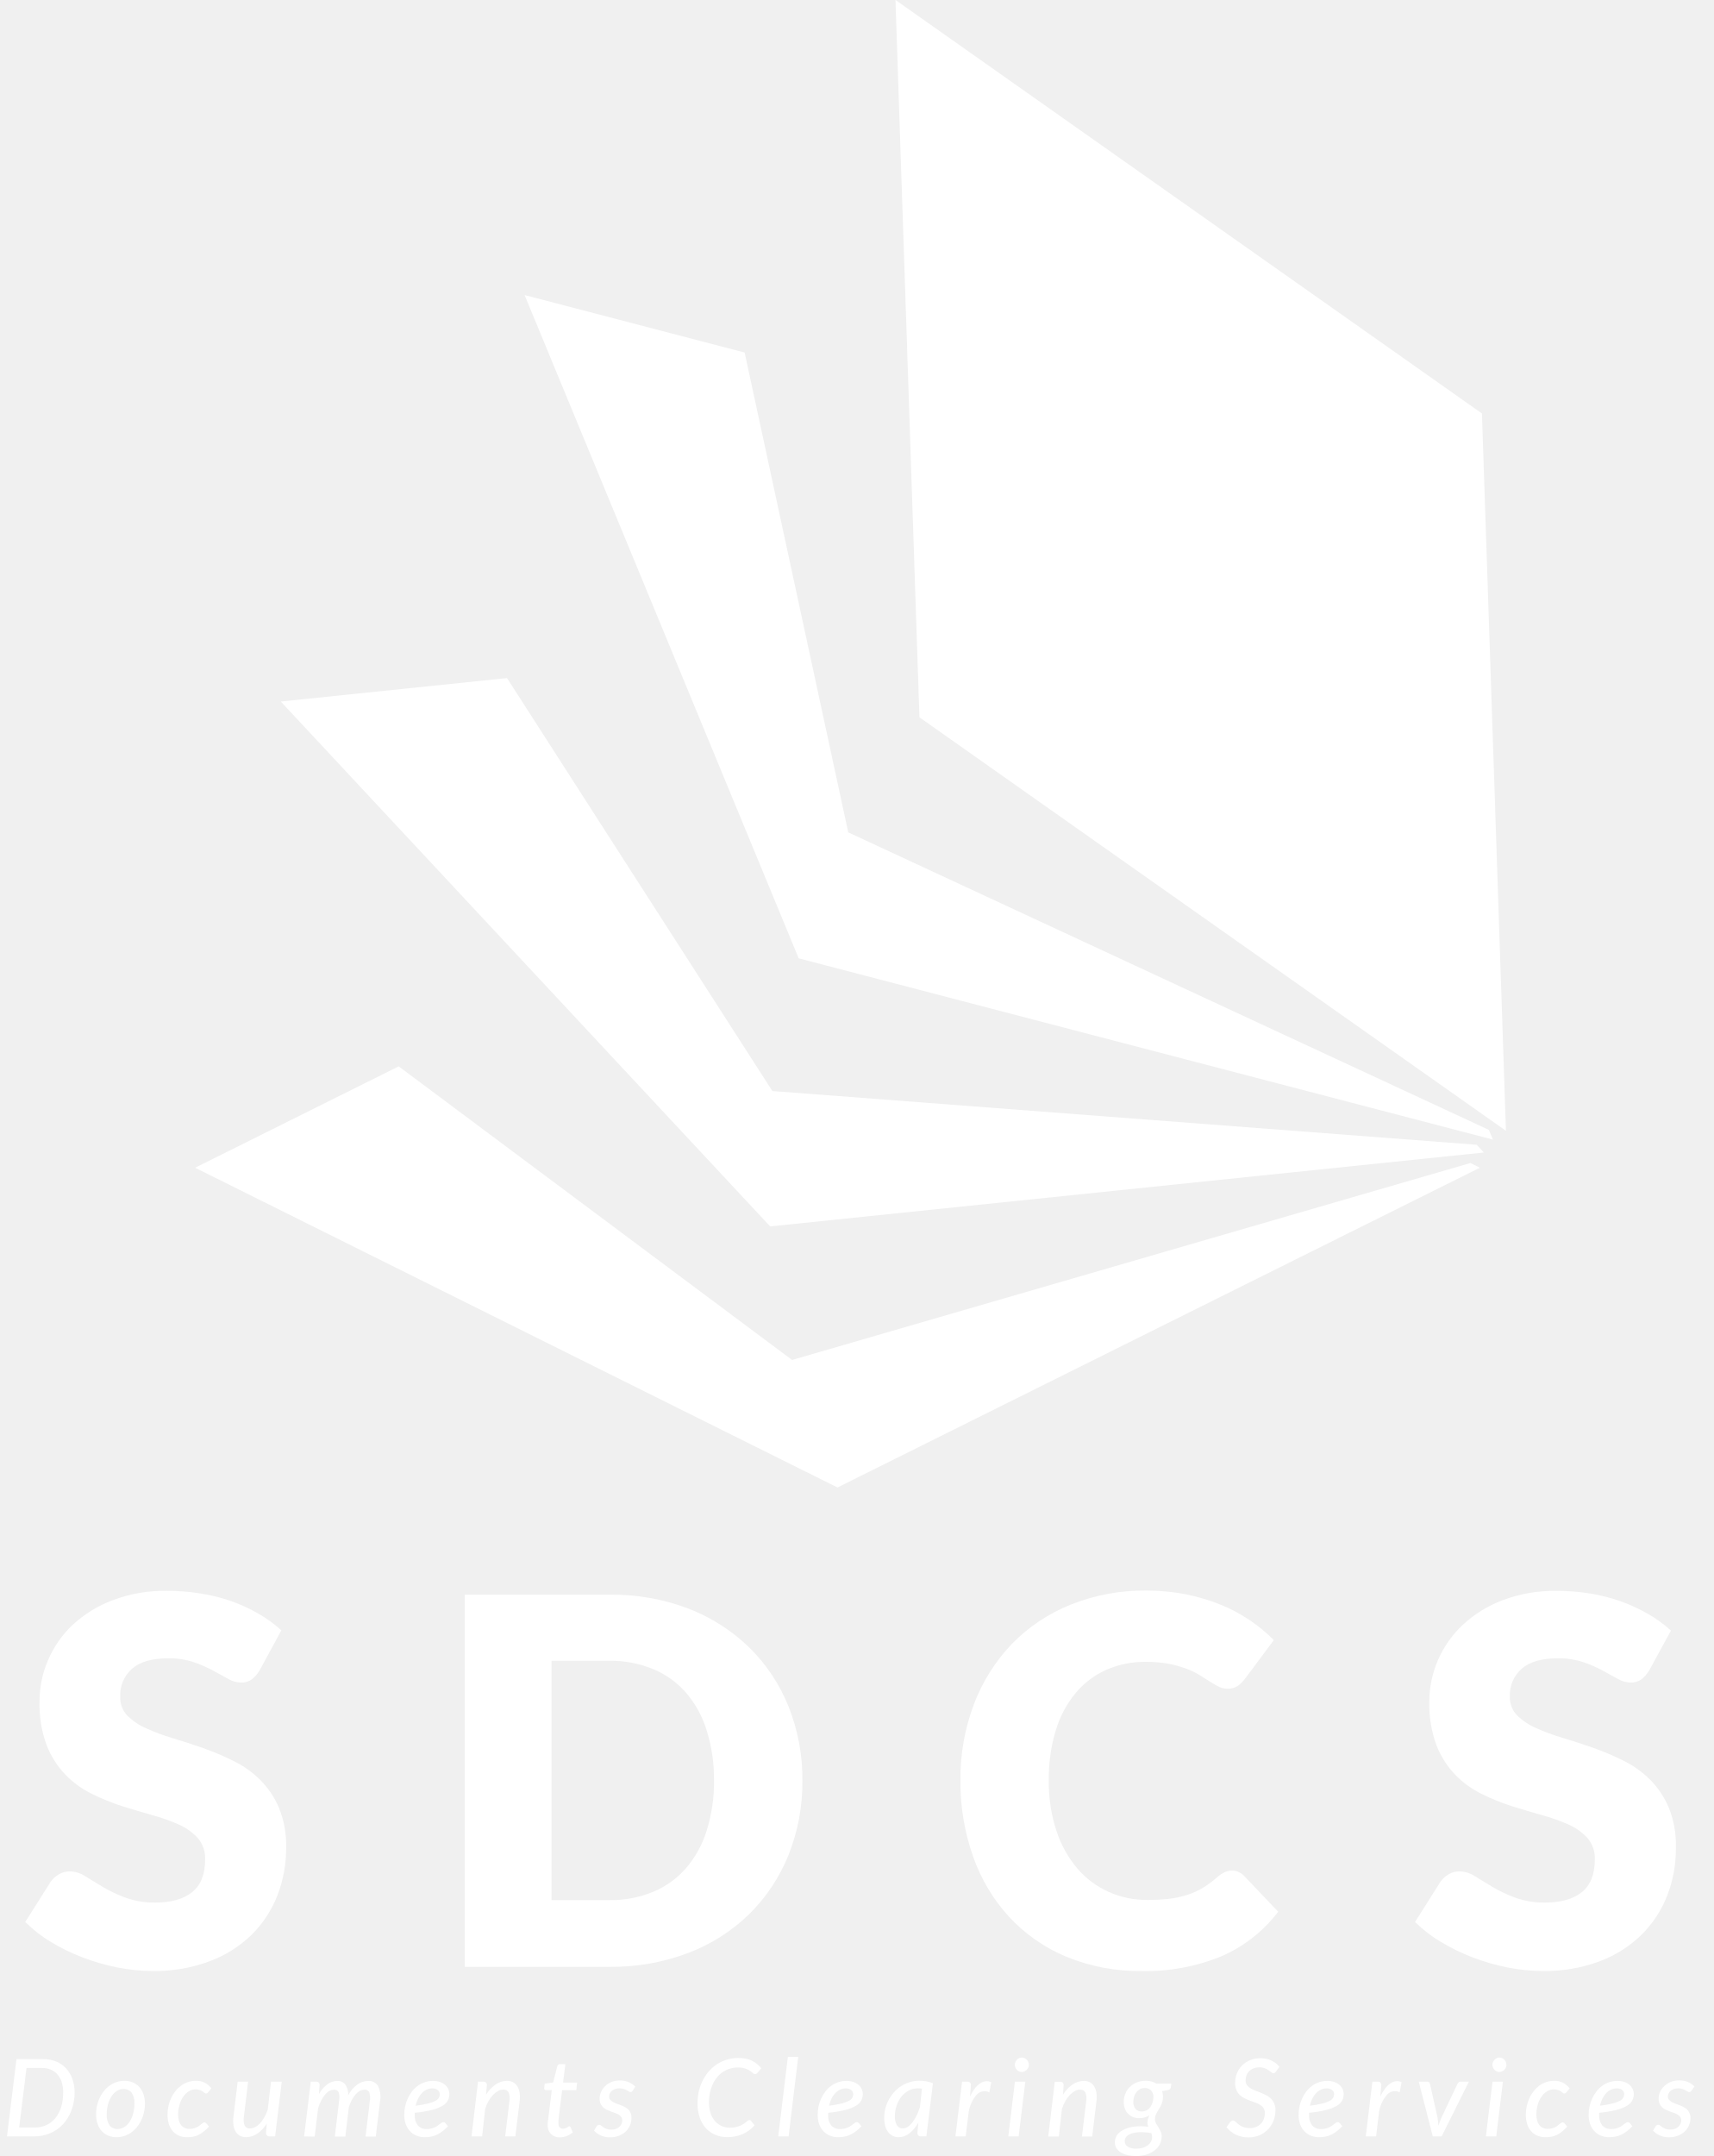
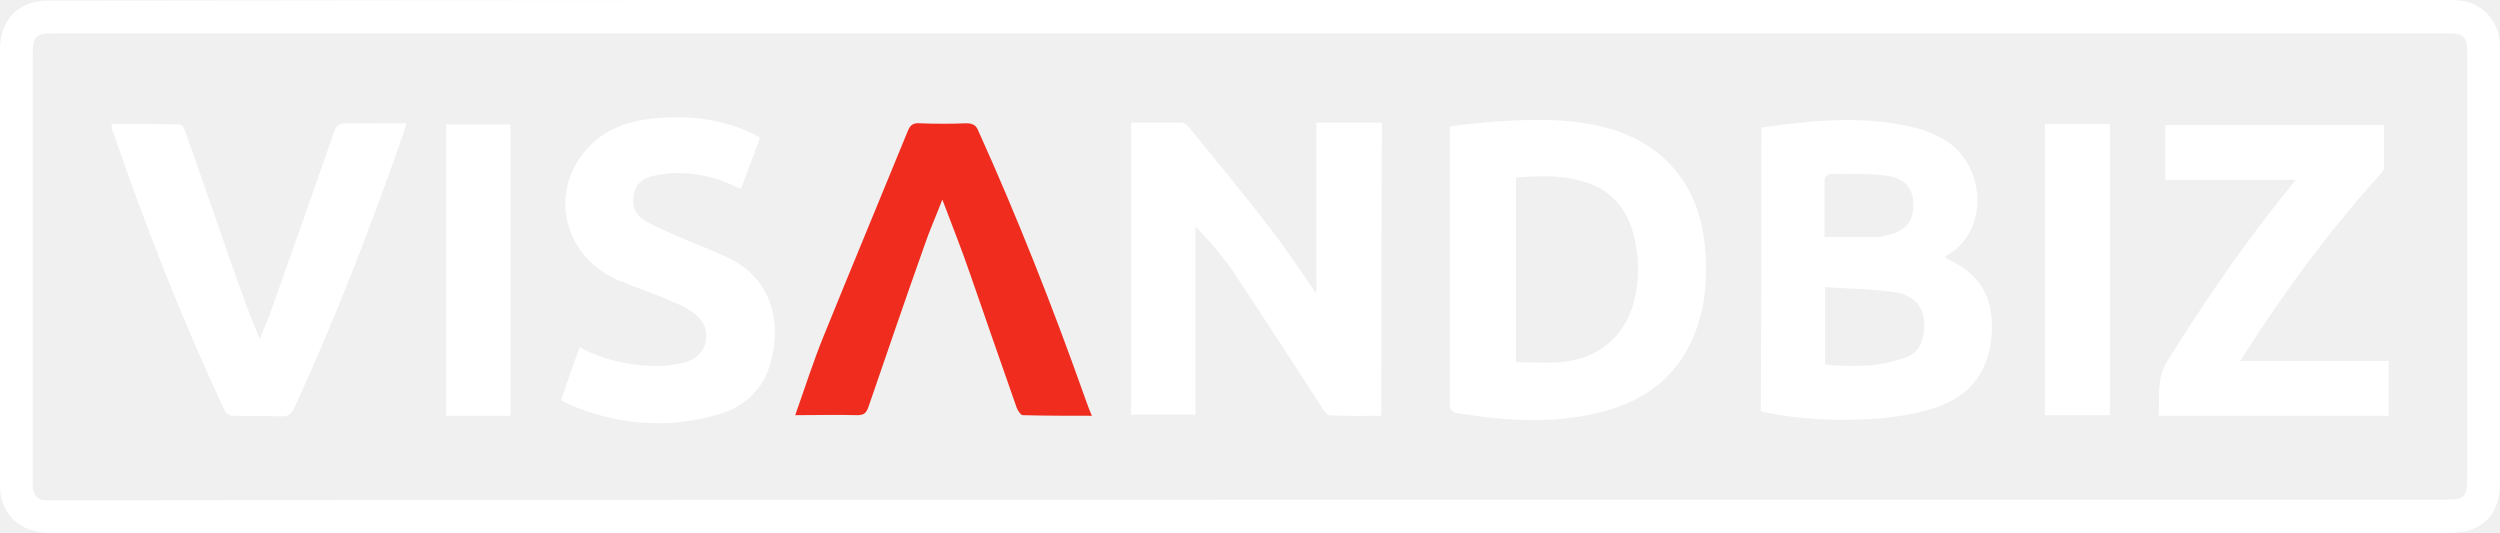
- <svg xmlns="http://www.w3.org/2000/svg" viewBox="0 0 407 512">
-   <defs>
-     <style>.cls-1{isolation:isolate;}.cls-2,.cls-3{fill:#fff;}.cls-3{opacity:0.2;mix-blend-mode:multiply;}</style>
-   </defs>
-   <g class="cls-1">
-     <g id="Layer_1" data-name="Layer 1">
-       <polygon class="cls-2" points="188.15 322.96 94.71 253.24 46.35 277.31 198.94 353.24 351.52 277.31 349.29 276.19 188.15 322.96" />
-       <polygon class="cls-2" points="183.47 259.1 120.44 161.03 66.7 166.6 182.94 291.24 352.47 273.69 350.77 271.86 183.47 259.1" />
-       <polygon class="cls-2" points="201.49 197.67 176.88 83.72 124.61 70.07 189.72 227.58 354.63 270.63 353.67 268.33 201.49 197.67" />
-       <polygon class="cls-2" points="352.02 98.19 212.72 0 218.41 170.34 357.72 268.53 352.02 98.19" />
-       <path class="cls-3" d="M212.71,0S249,36.26,281.56,131c33,96,76.16,137.56,76.16,137.56L218.41,170.34Z" />
-       <path class="cls-2" d="M61.68,396.66a7.82,7.82,0,0,1-1.91,2.19,4.32,4.32,0,0,1-2.58.72,6.25,6.25,0,0,1-3-.88l-3.64-2a30.53,30.53,0,0,0-4.64-2,18.48,18.48,0,0,0-5.95-.88q-5.76,0-8.58,2.46A8.36,8.36,0,0,0,28.56,403a6.12,6.12,0,0,0,1.69,4.43,14.81,14.81,0,0,0,4.46,3A48.32,48.32,0,0,0,41,412.77q3.56,1.07,7.25,2.36a64.8,64.8,0,0,1,7.25,3.07,24,24,0,0,1,6.31,4.49,20.89,20.89,0,0,1,4.46,6.64,23.65,23.65,0,0,1,1.7,9.43,30.85,30.85,0,0,1-2.12,11.47,26.9,26.9,0,0,1-6.16,9.31,28.66,28.66,0,0,1-10,6.25,37.13,37.13,0,0,1-13.44,2.28,43.53,43.53,0,0,1-8.4-.85,50.45,50.45,0,0,1-8.28-2.4,47.22,47.22,0,0,1-7.52-3.67A31.62,31.62,0,0,1,6,456.42l6.06-9.59A6.3,6.3,0,0,1,14,445.1a5,5,0,0,1,2.57-.69,6.86,6.86,0,0,1,3.67,1.15c1.24.77,2.63,1.62,4.19,2.55a33.58,33.58,0,0,0,5.37,2.54,20.09,20.09,0,0,0,7.16,1.16q5.58,0,8.67-2.46t3.1-7.8a7.36,7.36,0,0,0-1.7-5,13.18,13.18,0,0,0-4.46-3.22,41.17,41.17,0,0,0-6.28-2.24q-3.51-1-7.22-2.15A52.18,52.18,0,0,1,21.82,426a22.83,22.83,0,0,1-6.28-4.55,21.39,21.39,0,0,1-4.46-7A28,28,0,0,1,9.39,404a24.57,24.57,0,0,1,2-9.7,25,25,0,0,1,5.88-8.44A29,29,0,0,1,26.8,380a35.09,35.09,0,0,1,12.92-2.22,49,49,0,0,1,7.92.64A41.2,41.2,0,0,1,55,380.25a40.57,40.57,0,0,1,6.46,3,30.16,30.16,0,0,1,5.37,3.92Z" />
-       <path class="cls-2" d="M190.6,422.87a46.41,46.41,0,0,1-3.31,17.68,41.45,41.45,0,0,1-9.31,14,42.3,42.3,0,0,1-14.47,9.22,51.28,51.28,0,0,1-18.78,3.31H110.4V378.7h34.33A50.87,50.87,0,0,1,163.51,382,42.9,42.9,0,0,1,178,391.26a41.13,41.13,0,0,1,9.31,14A46.25,46.25,0,0,1,190.6,422.87Zm-21,0a38.58,38.58,0,0,0-1.7-11.83,25.17,25.17,0,0,0-4.89-9,21.1,21.1,0,0,0-7.79-5.64,26.39,26.39,0,0,0-10.5-2H131v56.84h13.71a26.39,26.39,0,0,0,10.5-2,21.1,21.1,0,0,0,7.79-5.64,25.17,25.17,0,0,0,4.89-8.95A38.79,38.79,0,0,0,169.61,422.87Z" />
-       <path class="cls-2" d="M292.64,444.22a4.15,4.15,0,0,1,1.45.28,3.88,3.88,0,0,1,1.4.94l8.13,8.55a33.81,33.81,0,0,1-13.38,10.53,46.92,46.92,0,0,1-19,3.55,45.42,45.42,0,0,1-18.05-3.43,39.14,39.14,0,0,1-13.53-9.47,41.59,41.59,0,0,1-8.52-14.31,52.93,52.93,0,0,1-3-18,49.87,49.87,0,0,1,3.21-18.17,42.41,42.41,0,0,1,9-14.29,40.6,40.6,0,0,1,14-9.34,46.75,46.75,0,0,1,17.89-3.34,48.28,48.28,0,0,1,9.38.88,46,46,0,0,1,8.21,2.43,37.66,37.66,0,0,1,12.75,8.46l-6.92,9.28a8.3,8.3,0,0,1-1.58,1.55,4.05,4.05,0,0,1-2.55.7,4.49,4.49,0,0,1-2.06-.49,22,22,0,0,1-2.06-1.18l-2.4-1.52a18.55,18.55,0,0,0-3.09-1.51,26,26,0,0,0-4.18-1.19,29,29,0,0,0-5.62-.48,22.68,22.68,0,0,0-9.31,1.88,20.2,20.2,0,0,0-7.28,5.49,25.26,25.26,0,0,0-4.73,8.86,39.27,39.27,0,0,0-1.67,12A36.48,36.48,0,0,0,251,434.94a26.53,26.53,0,0,0,5,8.89,21.34,21.34,0,0,0,7.43,5.49,22.33,22.33,0,0,0,9.1,1.88,43.91,43.91,0,0,0,5.1-.27A23.46,23.46,0,0,0,282,450a17.74,17.74,0,0,0,3.76-1.7,24,24,0,0,0,3.58-2.7,7.27,7.27,0,0,1,1.58-1A4.15,4.15,0,0,1,292.64,444.22Z" />
-       <path class="cls-2" d="M391.77,396.66a8,8,0,0,1-1.91,2.19,4.32,4.32,0,0,1-2.58.72,6.32,6.32,0,0,1-3-.88l-3.64-2a30.1,30.1,0,0,0-4.64-2,18.46,18.46,0,0,0-5.94-.88q-5.78,0-8.59,2.46a8.36,8.36,0,0,0-2.82,6.64,6.13,6.13,0,0,0,1.7,4.43,14.68,14.68,0,0,0,4.46,3,47.78,47.78,0,0,0,6.31,2.34c2.37.71,4.78,1.5,7.25,2.36a65.6,65.6,0,0,1,7.25,3.07,24.21,24.21,0,0,1,6.31,4.49,21.06,21.06,0,0,1,4.46,6.64,23.65,23.65,0,0,1,1.7,9.43A30.66,30.66,0,0,1,396,450.23a26.87,26.87,0,0,1-6.15,9.31,28.66,28.66,0,0,1-9.95,6.25,37.21,37.21,0,0,1-13.44,2.28,43.53,43.53,0,0,1-8.4-.85,50.56,50.56,0,0,1-8.29-2.4,48.07,48.07,0,0,1-7.52-3.67,31.24,31.24,0,0,1-6.12-4.73l6.06-9.59a6.26,6.26,0,0,1,1.91-1.73,5,5,0,0,1,2.58-.69,6.89,6.89,0,0,1,3.67,1.15q1.84,1.15,4.19,2.55a32.77,32.77,0,0,0,5.37,2.54,20.05,20.05,0,0,0,7.16,1.16q5.58,0,8.67-2.46t3.09-7.8a7.36,7.36,0,0,0-1.69-5,13.28,13.28,0,0,0-4.46-3.22,41.57,41.57,0,0,0-6.28-2.24q-3.53-1-7.22-2.15a51.68,51.68,0,0,1-7.22-2.92,22.68,22.68,0,0,1-6.28-4.55,21.23,21.23,0,0,1-4.46-7,28,28,0,0,1-1.7-10.41,24.74,24.74,0,0,1,2-9.7,25.13,25.13,0,0,1,5.89-8.44,29,29,0,0,1,9.52-5.91,35.09,35.09,0,0,1,12.92-2.22,49,49,0,0,1,7.92.64,41,41,0,0,1,7.31,1.88,40.17,40.17,0,0,1,6.46,3,29.8,29.8,0,0,1,5.37,3.92Z" />
-       <path class="cls-2" d="M17.72,496.88a11.81,11.81,0,0,1-.74,4.25,9.91,9.91,0,0,1-2,3.32,9,9,0,0,1-3.07,2.14,9.72,9.72,0,0,1-3.87.76H1.66L3.91,489H10.3a8,8,0,0,1,3.08.58,6.75,6.75,0,0,1,2.34,1.63,7.16,7.16,0,0,1,1.47,2.5A9.48,9.48,0,0,1,17.72,496.88Zm-2.71.06a8,8,0,0,0-.34-2.43,5.11,5.11,0,0,0-1-1.85,4.28,4.28,0,0,0-1.56-1.16,5.13,5.13,0,0,0-2.09-.41H6.3L4.55,505.23H8.29a6.41,6.41,0,0,0,2.73-.57A6,6,0,0,0,13.15,503a7.81,7.81,0,0,0,1.38-2.61A11.6,11.6,0,0,0,15,496.94Z" />
-       <path class="cls-2" d="M27.73,507.53a5.22,5.22,0,0,1-2-.36,4.38,4.38,0,0,1-1.54-1.06,4.86,4.86,0,0,1-1-1.7,6.53,6.53,0,0,1-.37-2.3,9,9,0,0,1,.52-3.1,8.15,8.15,0,0,1,1.42-2.54,6.59,6.59,0,0,1,2.13-1.7,5.75,5.75,0,0,1,2.63-.62,5.22,5.22,0,0,1,2,.36,4.47,4.47,0,0,1,1.54,1.06,4.86,4.86,0,0,1,1,1.7,6.49,6.49,0,0,1,.37,2.28,9.29,9.29,0,0,1-.52,3.1,8.6,8.6,0,0,1-1.42,2.54,6.73,6.73,0,0,1-2.13,1.71A5.67,5.67,0,0,1,27.73,507.53Zm.23-1.95a2.84,2.84,0,0,0,1.63-.49,4.43,4.43,0,0,0,1.26-1.32,7.24,7.24,0,0,0,.8-1.92,9.49,9.49,0,0,0,.28-2.28,4.23,4.23,0,0,0-.67-2.62,2.3,2.3,0,0,0-1.94-.85,2.83,2.83,0,0,0-1.64.49,4.4,4.4,0,0,0-1.25,1.32,6.73,6.73,0,0,0-.8,1.91,9,9,0,0,0-.28,2.28,4.33,4.33,0,0,0,.66,2.61A2.31,2.31,0,0,0,28,505.58Z" />
-       <path class="cls-2" d="M48.32,506.24a6,6,0,0,1-1.21.77,5.09,5.09,0,0,1-1.25.41,8.9,8.9,0,0,1-1.42.11,5,5,0,0,1-2-.38A4,4,0,0,1,41,506.06a5,5,0,0,1-.9-1.69,7.52,7.52,0,0,1-.31-2.19,9.43,9.43,0,0,1,.23-2.06,9,9,0,0,1,.64-1.89,8.57,8.57,0,0,1,1-1.64,7.21,7.21,0,0,1,1.35-1.3,6,6,0,0,1,1.61-.84,5.77,5.77,0,0,1,1.87-.3,4.24,4.24,0,0,1,3.71,1.8l-.78.95a1.24,1.24,0,0,1-.22.18.49.49,0,0,1-.63-.08,5.36,5.36,0,0,0-.44-.34,3.49,3.49,0,0,0-.67-.33,2.81,2.81,0,0,0-1-.16,3,3,0,0,0-1.6.46,4.37,4.37,0,0,0-1.32,1.26,6.74,6.74,0,0,0-.89,1.91,7.94,7.94,0,0,0-.34,2.39,5.11,5.11,0,0,0,.18,1.4,3.09,3.09,0,0,0,.52,1.06,2.33,2.33,0,0,0,.85.67,2.64,2.64,0,0,0,1.16.24,3.7,3.7,0,0,0,1-.12,3.66,3.66,0,0,0,.75-.28,3.47,3.47,0,0,0,.59-.37c.16-.14.32-.26.46-.37a2.82,2.82,0,0,1,.38-.28.65.65,0,0,1,.36-.12.62.62,0,0,1,.46.23l.63.77A11.74,11.74,0,0,1,48.32,506.24Z" />
-       <path class="cls-2" d="M66.93,494.34l-1.58,13H64.11a.8.8,0,0,1-.91-.89l.15-2.13a7.48,7.48,0,0,1-2.27,2.39,4.72,4.72,0,0,1-2.59.81A3.07,3.07,0,0,1,57,507.2a2.56,2.56,0,0,1-1-.95,4.18,4.18,0,0,1-.54-1.54,7.71,7.71,0,0,1,0-2.1l1-8.27h2.48l-1,8.27a4,4,0,0,0,.17,2.16,1.31,1.31,0,0,0,1.3.69,2.52,2.52,0,0,0,1.18-.32,4.66,4.66,0,0,0,1.17-.89,7.4,7.4,0,0,0,1-1.39,10.48,10.48,0,0,0,.83-1.82l.79-6.7Z" />
-       <path class="cls-2" d="M72.24,507.35l1.58-13h1.25a.87.87,0,0,1,.63.2.83.83,0,0,1,.22.64l-.16,2.09a7.64,7.64,0,0,1,2-2.32,4.06,4.06,0,0,1,2.36-.78,2.26,2.26,0,0,1,1.93.87,4.32,4.32,0,0,1,.67,2.52A7.42,7.42,0,0,1,84.91,495a4.36,4.36,0,0,1,2.53-.82,2.53,2.53,0,0,1,2.4,1.27,6,6,0,0,1,.42,3.65l-1,8.28H86.83l1-8.28a4.77,4.77,0,0,0-.09-2.16,1.11,1.11,0,0,0-1.16-.69,2.33,2.33,0,0,0-1.07.27,3.82,3.82,0,0,0-1,.8,7.59,7.59,0,0,0-.91,1.3,9.72,9.72,0,0,0-.74,1.77l-.83,7H79.53l1-8.28a10.61,10.61,0,0,0,.09-1.27,3.07,3.07,0,0,0-.14-.89,1,1,0,0,0-.41-.51,1.34,1.34,0,0,0-.73-.18,2.3,2.3,0,0,0-1.13.3,3.59,3.59,0,0,0-1,.87,7.28,7.28,0,0,0-.89,1.36,12.17,12.17,0,0,0-.75,1.81l-.82,6.79Z" />
-       <path class="cls-2" d="M106.42,504.94a11.19,11.19,0,0,1-1.29,1.17,8.13,8.13,0,0,1-1.29.81,5.6,5.6,0,0,1-1.38.46,7.51,7.51,0,0,1-1.56.15,5,5,0,0,1-2-.38,4.11,4.11,0,0,1-1.53-1.07,4.74,4.74,0,0,1-1-1.67,6.54,6.54,0,0,1-.34-2.19,9.66,9.66,0,0,1,.21-2,9,9,0,0,1,.62-1.88,9.26,9.26,0,0,1,1-1.66,6.7,6.7,0,0,1,1.34-1.32,5.78,5.78,0,0,1,1.67-.87,6,6,0,0,1,2-.32,5,5,0,0,1,1.73.28,3.79,3.79,0,0,1,1.21.73,2.76,2.76,0,0,1,.71,1,2.69,2.69,0,0,1,.23,1.05,3.49,3.49,0,0,1-.35,1.55,3.2,3.2,0,0,1-1.26,1.28,9.66,9.66,0,0,1-2.51,1,27.86,27.86,0,0,1-4.12.67c0,.08,0,.16,0,.23v.24a3.8,3.8,0,0,0,.73,2.53,2.7,2.7,0,0,0,2.18.86,4.32,4.32,0,0,0,1.07-.12,4.11,4.11,0,0,0,.84-.3,4,4,0,0,0,.65-.39l.52-.39.44-.31a.84.84,0,0,1,.42-.12.49.49,0,0,1,.25.07.91.91,0,0,1,.21.18Zm-3.71-9a3.17,3.17,0,0,0-1.41.32,3.54,3.54,0,0,0-1.15.87,5,5,0,0,0-.87,1.3,8.12,8.12,0,0,0-.57,1.64,28.74,28.74,0,0,0,3-.54,7.37,7.37,0,0,0,1.75-.65,1.69,1.69,0,0,0,1-1.59,1.27,1.27,0,0,0-.4-.89,1.69,1.69,0,0,0-.56-.33A2.2,2.2,0,0,0,102.71,495.94Z" />
-       <path class="cls-2" d="M115.46,497.45a8,8,0,0,1,2.32-2.47,4.83,4.83,0,0,1,2.64-.83,3.07,3.07,0,0,1,1.45.33,2.48,2.48,0,0,1,1,.95,4,4,0,0,1,.55,1.54,7.78,7.78,0,0,1,0,2.1l-1,8.28H120l1-8.28a4,4,0,0,0-.17-2.16,1.34,1.34,0,0,0-1.31-.69,2.53,2.53,0,0,0-1.2.33,4.91,4.91,0,0,0-1.18.92,7.93,7.93,0,0,0-1.07,1.44,9.45,9.45,0,0,0-.82,1.88l-.73,6.56H112l1.55-13h1.26a.84.84,0,0,1,.62.2.83.83,0,0,1,.22.64Z" />
-       <path class="cls-2" d="M130.1,504.84v-.2c0-.08,0-.19,0-.35s0-.36.06-.61.08-.59.13-1l.78-6.33h-1.4a.39.39,0,0,1-.31-.13.49.49,0,0,1-.09-.4l.12-1,2-.29,1-3.88a.7.7,0,0,1,.22-.34.52.52,0,0,1,.36-.12h1.33l-.55,4.37h3.34l-.2,1.81h-3.36l-.77,6.2c0,.35-.07.63-.1.85s0,.38,0,.5a2,2,0,0,0,0,.27.49.49,0,0,0,0,.11,1.25,1.25,0,0,0,.3.91,1,1,0,0,0,.78.31,1.51,1.51,0,0,0,.55-.09,2.75,2.75,0,0,0,.42-.2l.3-.2a.4.4,0,0,1,.23-.09.28.28,0,0,1,.18.06.7.7,0,0,1,.12.18l.53,1.21a4.92,4.92,0,0,1-1.46.87,4.66,4.66,0,0,1-1.63.31,2.85,2.85,0,0,1-2-.7A2.76,2.76,0,0,1,130.1,504.84Z" />
-       <path class="cls-2" d="M150.28,496.52a.7.7,0,0,1-.22.23.49.49,0,0,1-.28.07.69.69,0,0,1-.4-.14l-.51-.3a3.9,3.9,0,0,0-.73-.31,3.35,3.35,0,0,0-1-.14,3.2,3.2,0,0,0-1,.15,2.43,2.43,0,0,0-.78.42,1.73,1.73,0,0,0-.49.62,1.67,1.67,0,0,0-.18.76,1.18,1.18,0,0,0,.23.73,2.52,2.52,0,0,0,.6.51,5.29,5.29,0,0,0,.86.41l1,.38a9.33,9.33,0,0,1,1,.44,3.74,3.74,0,0,1,.86.59A2.68,2.68,0,0,1,150,503a4.29,4.29,0,0,1-.36,1.73,4.36,4.36,0,0,1-1,1.46,5.11,5.11,0,0,1-1.62,1,5.94,5.94,0,0,1-2.13.37,5.23,5.23,0,0,1-2.21-.45,4.63,4.63,0,0,1-1.58-1.14l.62-1a.74.74,0,0,1,.65-.37.65.65,0,0,1,.43.18,5.39,5.39,0,0,0,.52.39,3.72,3.72,0,0,0,.75.39,3.17,3.17,0,0,0,1.16.18,3.06,3.06,0,0,0,1.08-.18,2.49,2.49,0,0,0,.81-.48,2,2,0,0,0,.68-1.55,1.4,1.4,0,0,0-.23-.8,2,2,0,0,0-.6-.55,4.45,4.45,0,0,0-.85-.39l-1-.36c-.32-.13-.65-.26-1-.41a3.33,3.33,0,0,1-.85-.57,2.57,2.57,0,0,1-.6-.84,2.73,2.73,0,0,1-.23-1.2,4.11,4.11,0,0,1,.33-1.61,4.27,4.27,0,0,1,.95-1.37,4.76,4.76,0,0,1,1.51-1,5.39,5.39,0,0,1,2-.36,5.3,5.3,0,0,1,2.11.39,4.72,4.72,0,0,1,1.55,1.07Z" />
-       <path class="cls-2" d="M173.22,505.29a7.84,7.84,0,0,0,1.46-.13,6.49,6.49,0,0,0,1.12-.34,6.34,6.34,0,0,0,.83-.44c.22-.15.43-.3.59-.43l.43-.34a.58.58,0,0,1,.33-.14.41.41,0,0,1,.21,0,.38.38,0,0,1,.14.11l.92,1.15a8.62,8.62,0,0,1-2.79,2.05,8.85,8.85,0,0,1-3.68.73,7,7,0,0,1-3-.6,6.46,6.46,0,0,1-2.23-1.65,7.4,7.4,0,0,1-1.38-2.52,10.31,10.31,0,0,1-.48-3.22,13.22,13.22,0,0,1,.33-3,11.42,11.42,0,0,1,1-2.63,10.06,10.06,0,0,1,1.51-2.16,9,9,0,0,1,4.27-2.65,9.23,9.23,0,0,1,2.6-.36,9,9,0,0,1,1.79.17,6.76,6.76,0,0,1,1.46.49,6.43,6.43,0,0,1,1.19.78,6.84,6.84,0,0,1,1,1l-.9,1.08a1.07,1.07,0,0,1-.25.23.56.56,0,0,1-.35.09.73.73,0,0,1-.5-.25,6,6,0,0,0-.69-.54,4.51,4.51,0,0,0-1.1-.54,5.19,5.19,0,0,0-1.77-.25,6.27,6.27,0,0,0-4.88,2.24,8,8,0,0,0-1.45,2.62,10.41,10.41,0,0,0-.54,3.45,7.94,7.94,0,0,0,.36,2.48,5.47,5.47,0,0,0,1,1.87,4.38,4.38,0,0,0,1.53,1.18A4.54,4.54,0,0,0,173.22,505.29Z" />
-       <path class="cls-2" d="M184.86,507.35l2.29-18.9h2.46l-2.29,18.9Z" />
-       <path class="cls-2" d="M204.63,504.94a11.19,11.19,0,0,1-1.29,1.17,8.13,8.13,0,0,1-1.29.81,5.6,5.6,0,0,1-1.38.46,7.51,7.51,0,0,1-1.56.15,5,5,0,0,1-2-.38,4.23,4.23,0,0,1-1.54-1.07,4.72,4.72,0,0,1-1-1.67,6.54,6.54,0,0,1-.34-2.19,9.66,9.66,0,0,1,.21-2,9,9,0,0,1,.62-1.88,8.72,8.72,0,0,1,1-1.66,6.7,6.7,0,0,1,1.34-1.32,5.78,5.78,0,0,1,1.67-.87,5.92,5.92,0,0,1,2-.32,5,5,0,0,1,1.73.28,3.79,3.79,0,0,1,1.21.73,2.76,2.76,0,0,1,.71,1,2.69,2.69,0,0,1,.23,1.05,3.49,3.49,0,0,1-.35,1.55,3.2,3.2,0,0,1-1.26,1.28,9.61,9.61,0,0,1-2.52,1,27.47,27.47,0,0,1-4.11.67c0,.08,0,.16,0,.23v.24a3.86,3.86,0,0,0,.72,2.53,2.73,2.73,0,0,0,2.19.86,4.32,4.32,0,0,0,1.07-.12,4.11,4.11,0,0,0,.84-.3,4,4,0,0,0,.65-.39l.52-.39.44-.31a.84.84,0,0,1,.42-.12.49.49,0,0,1,.25.07,1.18,1.18,0,0,1,.21.18Zm-3.71-9a3.17,3.17,0,0,0-1.41.32,3.54,3.54,0,0,0-1.15.87,5,5,0,0,0-.87,1.3,8.12,8.12,0,0,0-.57,1.64,28.74,28.74,0,0,0,3-.54,7.37,7.37,0,0,0,1.75-.65,1.69,1.69,0,0,0,1-1.59,1.32,1.32,0,0,0-.1-.46,1,1,0,0,0-.31-.43,1.55,1.55,0,0,0-.55-.33A2.2,2.2,0,0,0,200.92,495.94Z" />
-       <path class="cls-2" d="M218.15,504.1a10,10,0,0,1-1,1.41,6.65,6.65,0,0,1-1.1,1.09,5,5,0,0,1-1.23.69,3.87,3.87,0,0,1-1.34.24,3.23,3.23,0,0,1-1.4-.3,3,3,0,0,1-1.09-.88,4.22,4.22,0,0,1-.71-1.44,7.41,7.41,0,0,1-.24-2,9.09,9.09,0,0,1,.28-2.26,9.41,9.41,0,0,1,.83-2.08,9.88,9.88,0,0,1,1.28-1.79,8.07,8.07,0,0,1,1.68-1.41,7.81,7.81,0,0,1,2-.91,7.52,7.52,0,0,1,2.23-.33,10.14,10.14,0,0,1,1.66.13,7.37,7.37,0,0,1,1.61.47l-1.56,12.6h-1.31a.72.72,0,0,1-.65-.25,1.07,1.07,0,0,1-.17-.61ZM219,496a6.78,6.78,0,0,0-1-.07,4.44,4.44,0,0,0-2.14.53,5.67,5.67,0,0,0-1.74,1.43A7.22,7.22,0,0,0,213,500a7.11,7.11,0,0,0-.43,2.48,4.05,4.05,0,0,0,.49,2.23,1.58,1.58,0,0,0,1.41.74,2.1,2.1,0,0,0,1.18-.39,4.48,4.48,0,0,0,1.1-1.08,8.88,8.88,0,0,0,1-1.62,13.53,13.53,0,0,0,.78-2Z" />
-       <path class="cls-2" d="M230.42,497.85a10.91,10.91,0,0,1,1.1-1.84,5.59,5.59,0,0,1,1.23-1.21,3,3,0,0,1,1.33-.54,2.41,2.41,0,0,1,1.38.21l-.45,2.41a2.58,2.58,0,0,0-2.9.44,8.33,8.33,0,0,0-2,4.13l-.72,5.9h-2.44l1.58-13h1.25a.88.88,0,0,1,.63.2.87.87,0,0,1,.21.64Z" />
-       <path class="cls-2" d="M243.55,494.34l-1.58,13h-2.46l1.57-13Zm.84-4a1.66,1.66,0,0,1-.14.66,2,2,0,0,1-.39.55,1.79,1.79,0,0,1-.54.37,1.6,1.6,0,0,1-.63.14,1.43,1.43,0,0,1-.61-.14,1.59,1.59,0,0,1-.52-.37,1.87,1.87,0,0,1-.36-.55,1.63,1.63,0,0,1,0-1.32,1.87,1.87,0,0,1,.36-.55,2,2,0,0,1,.53-.38,1.56,1.56,0,0,1,.63-.14,1.51,1.51,0,0,1,.62.14,1.58,1.58,0,0,1,.54.37,1.62,1.62,0,0,1,.37.55A1.52,1.52,0,0,1,244.39,490.32Z" />
-       <path class="cls-2" d="M252.49,497.45A8,8,0,0,1,254.8,495a4.85,4.85,0,0,1,2.64-.83,3.14,3.14,0,0,1,1.46.33,2.6,2.6,0,0,1,1,.95,4.18,4.18,0,0,1,.54,1.54,7.36,7.36,0,0,1,0,2.1l-1,8.28H257l1-8.28a4,4,0,0,0-.17-2.16,1.33,1.33,0,0,0-1.3-.69,2.57,2.57,0,0,0-1.21.33,5.12,5.12,0,0,0-1.18.92,7.46,7.46,0,0,0-1.06,1.44,9.46,9.46,0,0,0-.83,1.88l-.73,6.56H249l1.55-13h1.26a.88.88,0,0,1,.63.2.87.87,0,0,1,.21.64Z" />
-       <path class="cls-2" d="M278.24,494.8l-.12.83a.73.73,0,0,1-.53.67l-1.54.31a3,3,0,0,1,.15.64,4.26,4.26,0,0,1,.05.73,4.35,4.35,0,0,1-.15,1.13,4.85,4.85,0,0,1-.35.93,6.94,6.94,0,0,1-.46.8c-.16.25-.31.5-.45.76a4.54,4.54,0,0,0-.35.78,2.48,2.48,0,0,0-.14.87,1.9,1.9,0,0,0,.25,1,10,10,0,0,0,.55.91,8.78,8.78,0,0,1,.55,1,3,3,0,0,1,.25,1.26,4,4,0,0,1-.44,1.76,4.4,4.4,0,0,1-1.21,1.46,5.93,5.93,0,0,1-1.92,1,8.14,8.14,0,0,1-2.55.37,8.23,8.23,0,0,1-2.07-.24,5.33,5.33,0,0,1-1.58-.66,3.23,3.23,0,0,1-1-1,2.51,2.51,0,0,1-.35-1.32,2.91,2.91,0,0,1,.35-1.47,3.34,3.34,0,0,1,.95-1.1,5.32,5.32,0,0,1,1.4-.74,8.35,8.35,0,0,1,1.67-.43,11.92,11.92,0,0,1,1.8-.12,12.85,12.85,0,0,1,1.78.13,2.27,2.27,0,0,1-.16-.46,2.23,2.23,0,0,1-.06-.54,3.06,3.06,0,0,1,.12-.81,4.28,4.28,0,0,1,.37-.93,4,4,0,0,1-1.09.51,4.91,4.91,0,0,1-1.4.18,4,4,0,0,1-1.39-.24A3.2,3.2,0,0,1,268,502a3.37,3.37,0,0,1-.78-1.2,4.54,4.54,0,0,1-.29-1.68,5.08,5.08,0,0,1,.35-1.83,4.58,4.58,0,0,1,1-1.59,4.79,4.79,0,0,1,1.65-1.13,5.57,5.57,0,0,1,2.27-.43,5.19,5.19,0,0,1,1.32.16,4.14,4.14,0,0,1,1.14.49Zm-4.57,12.8a3.12,3.12,0,0,0-.05-.55,3.06,3.06,0,0,0-.12-.48,13.11,13.11,0,0,0-2.84-.22,7.12,7.12,0,0,0-2,.35,2.63,2.63,0,0,0-1.14.75,1.59,1.59,0,0,0-.36,1,1.47,1.47,0,0,0,.73,1.34,3.94,3.94,0,0,0,2.12.47,5,5,0,0,0,1.48-.21,4,4,0,0,0,1.15-.58,2.54,2.54,0,0,0,.73-.84A2.1,2.1,0,0,0,273.67,507.6Zm-2.44-6.18a2.36,2.36,0,0,0,1.17-.29,2.76,2.76,0,0,0,.86-.77,3.55,3.55,0,0,0,.52-1.07,4.57,4.57,0,0,0,.2-1.21,2.28,2.28,0,0,0-.55-1.65,2,2,0,0,0-1.51-.57,2.39,2.39,0,0,0-1.15.28,2.74,2.74,0,0,0-.86.73,3.44,3.44,0,0,0-.52,1.05,4.24,4.24,0,0,0-.18,1.22,2.44,2.44,0,0,0,.53,1.69A1.89,1.89,0,0,0,271.23,501.42Z" />
-       <path class="cls-2" d="M303.1,491.93a1,1,0,0,1-.29.3.6.6,0,0,1-.35.1.72.72,0,0,1-.47-.22c-.17-.14-.38-.3-.63-.47a5.1,5.1,0,0,0-.91-.48,3.56,3.56,0,0,0-1.31-.21,3.86,3.86,0,0,0-1.41.24,3.08,3.08,0,0,0-1,.66,2.82,2.82,0,0,0-.64,1,3.44,3.44,0,0,0-.21,1.2,1.91,1.91,0,0,0,.3,1.09,2.92,2.92,0,0,0,.81.75,6.26,6.26,0,0,0,1.13.56l1.3.5c.45.18.88.38,1.3.59a5.18,5.18,0,0,1,1.14.8,3.65,3.65,0,0,1,.8,1.15,3.82,3.82,0,0,1,.31,1.63,6.88,6.88,0,0,1-.45,2.49,6.24,6.24,0,0,1-1.31,2.06,6.18,6.18,0,0,1-2,1.4,6.93,6.93,0,0,1-2.71.51,6.6,6.6,0,0,1-1.56-.18,6.51,6.51,0,0,1-1.41-.48,5.87,5.87,0,0,1-1.19-.76,5.35,5.35,0,0,1-1-1l.92-1.26a1.44,1.44,0,0,1,.3-.24.64.64,0,0,1,.35-.1.64.64,0,0,1,.36.13l.41.34.5.44a4.18,4.18,0,0,0,.66.43,3.68,3.68,0,0,0,.85.34,4.23,4.23,0,0,0,1.12.14,4,4,0,0,0,1.51-.27,3.33,3.33,0,0,0,1.15-.73,3.23,3.23,0,0,0,.73-1.14,4.36,4.36,0,0,0,.24-1.47,2,2,0,0,0-.3-1.14,2.57,2.57,0,0,0-.8-.77,5.64,5.64,0,0,0-1.13-.54l-1.29-.47c-.44-.17-.87-.35-1.3-.56a4.22,4.22,0,0,1-1.13-.78,3.57,3.57,0,0,1-.8-1.18,4.38,4.38,0,0,1-.3-1.72,6.13,6.13,0,0,1,.41-2.2,5.61,5.61,0,0,1,1.2-1.86,5.81,5.81,0,0,1,1.9-1.29,6.38,6.38,0,0,1,2.53-.48,6,6,0,0,1,2.6.56,5.29,5.29,0,0,1,1.89,1.49Z" />
-       <path class="cls-2" d="M318.85,504.94a12.13,12.13,0,0,1-1.3,1.17,7.62,7.62,0,0,1-1.28.81,5.6,5.6,0,0,1-1.38.46,7.65,7.65,0,0,1-1.56.15,5.05,5.05,0,0,1-2-.38,4.27,4.27,0,0,1-1.53-1.07,4.74,4.74,0,0,1-1-1.67,6.81,6.81,0,0,1-.33-2.19,9,9,0,0,1,.21-2,8.46,8.46,0,0,1,.62-1.88,8.23,8.23,0,0,1,1-1.66,6.7,6.7,0,0,1,1.34-1.32,5.73,5.73,0,0,1,1.66-.87,6,6,0,0,1,2-.32,4.94,4.94,0,0,1,1.73.28,3.68,3.68,0,0,1,1.21.73,2.76,2.76,0,0,1,.71,1,2.52,2.52,0,0,1,.23,1.05,3.49,3.49,0,0,1-.34,1.55,3.2,3.2,0,0,1-1.26,1.28,9.61,9.61,0,0,1-2.52,1,27.92,27.92,0,0,1-4.11.67,1.85,1.85,0,0,0,0,.23v.24a3.86,3.86,0,0,0,.72,2.53,2.7,2.7,0,0,0,2.19.86,4.32,4.32,0,0,0,1.07-.12,4.11,4.11,0,0,0,.84-.3,4.47,4.47,0,0,0,.65-.39l.52-.39a5.14,5.14,0,0,1,.44-.31.79.79,0,0,1,.42-.12.52.52,0,0,1,.25.07l.21.18Zm-3.72-9a3.1,3.1,0,0,0-1.4.32,3.58,3.58,0,0,0-1.16.87,5.27,5.27,0,0,0-.87,1.3,8.11,8.11,0,0,0-.56,1.64,28.48,28.48,0,0,0,3-.54,7.2,7.2,0,0,0,1.75-.65,1.87,1.87,0,0,0,.81-.75,1.74,1.74,0,0,0,.2-.84,1.29,1.29,0,0,0-.09-.46,1.27,1.27,0,0,0-.31-.43,1.55,1.55,0,0,0-.55-.33A2.26,2.26,0,0,0,315.13,495.94Z" />
-       <path class="cls-2" d="M327.88,497.85A10.29,10.29,0,0,1,329,496a5.19,5.19,0,0,1,1.23-1.21,2.94,2.94,0,0,1,1.32-.54,2.4,2.4,0,0,1,1.38.21l-.45,2.41a2.57,2.57,0,0,0-2.89.44,8.33,8.33,0,0,0-2,4.13l-.72,5.9h-2.45l1.58-13h1.25a.85.85,0,0,1,.63.2.83.83,0,0,1,.22.64Z" />
-       <path class="cls-2" d="M348.93,494.34l-6.49,13h-2.1l-3.33-13h2a.64.64,0,0,1,.44.14.75.75,0,0,1,.22.36l1.79,8c.06.36.11.71.14,1s.06.68.08,1c.11-.34.22-.68.34-1s.25-.68.4-1l3.8-8a1,1,0,0,1,.3-.36.74.74,0,0,1,.43-.14Z" />
-       <path class="cls-2" d="M357,494.34l-1.58,13h-2.46l1.57-13Zm.84-4a1.66,1.66,0,0,1-.14.66,2,2,0,0,1-.39.55,1.79,1.79,0,0,1-.54.37,1.6,1.6,0,0,1-.63.14,1.51,1.51,0,0,1-.62-.14,1.55,1.55,0,0,1-.51-.37,1.87,1.87,0,0,1-.36-.55,1.63,1.63,0,0,1,0-1.32,1.87,1.87,0,0,1,.36-.55,2,2,0,0,1,.53-.38,1.47,1.47,0,0,1,1.25,0,1.58,1.58,0,0,1,.54.37,1.62,1.62,0,0,1,.37.55A1.52,1.52,0,0,1,357.8,490.32Z" />
-       <path class="cls-2" d="M371,506.24a6.26,6.26,0,0,1-1.21.77,5.3,5.3,0,0,1-1.26.41,8.77,8.77,0,0,1-1.41.11,5.11,5.11,0,0,1-2-.38,4.1,4.1,0,0,1-1.47-1.09,4.64,4.64,0,0,1-.9-1.69,7.2,7.2,0,0,1-.31-2.19,9.43,9.43,0,0,1,.23-2.06,8.41,8.41,0,0,1,.64-1.89,7.69,7.69,0,0,1,1-1.64,7.16,7.16,0,0,1,1.34-1.3,6.08,6.08,0,0,1,1.62-.84,5.71,5.71,0,0,1,1.86-.3,4.56,4.56,0,0,1,2.17.46,4.67,4.67,0,0,1,1.55,1.34l-.78.95a1.3,1.3,0,0,1-.23.18.5.5,0,0,1-.26.08.53.53,0,0,1-.36-.16l-.45-.34a3.22,3.22,0,0,0-.67-.33,2.75,2.75,0,0,0-1-.16,3,3,0,0,0-1.6.46,4.15,4.15,0,0,0-1.32,1.26,6.49,6.49,0,0,0-.9,1.91,8.27,8.27,0,0,0-.33,2.39,5.11,5.11,0,0,0,.18,1.4,3.09,3.09,0,0,0,.52,1.06,2.29,2.29,0,0,0,.84.67,2.7,2.7,0,0,0,1.16.24,3.6,3.6,0,0,0,1-.12,3.55,3.55,0,0,0,.76-.28,3,3,0,0,0,.58-.37l.46-.37a3.68,3.68,0,0,1,.39-.28.62.62,0,0,1,.35-.12.61.61,0,0,1,.46.23l.63.77A10.85,10.85,0,0,1,371,506.24Z" />
-       <path class="cls-2" d="M387.76,504.94a12.13,12.13,0,0,1-1.3,1.17,7.62,7.62,0,0,1-1.28.81,5.6,5.6,0,0,1-1.38.46,7.65,7.65,0,0,1-1.56.15,5.05,5.05,0,0,1-2-.38,4.27,4.27,0,0,1-1.53-1.07,4.74,4.74,0,0,1-1-1.67,6.8,6.8,0,0,1-.34-2.19,9.66,9.66,0,0,1,.21-2,9,9,0,0,1,.63-1.88,8.23,8.23,0,0,1,1-1.66,6.7,6.7,0,0,1,1.34-1.32,5.73,5.73,0,0,1,1.66-.87,6,6,0,0,1,2-.32,5,5,0,0,1,1.73.28,3.68,3.68,0,0,1,1.21.73,2.76,2.76,0,0,1,.71,1,2.52,2.52,0,0,1,.23,1.05,3.49,3.49,0,0,1-.34,1.55,3.2,3.2,0,0,1-1.26,1.28,9.61,9.61,0,0,1-2.52,1,27.92,27.92,0,0,1-4.11.67,1.85,1.85,0,0,0,0,.23v.24a3.86,3.86,0,0,0,.72,2.53,2.7,2.7,0,0,0,2.18.86,4.4,4.4,0,0,0,1.08-.12,4.34,4.34,0,0,0,.84-.3,3.88,3.88,0,0,0,.64-.39l.52-.39.45-.31a.79.79,0,0,1,.42-.12.52.52,0,0,1,.25.07l.21.18Zm-3.72-9a3.17,3.17,0,0,0-1.41.32,3.65,3.65,0,0,0-1.15.87,5.27,5.27,0,0,0-.87,1.3,7.54,7.54,0,0,0-.56,1.64,28.48,28.48,0,0,0,3-.54,7.2,7.2,0,0,0,1.75-.65,1.87,1.87,0,0,0,.81-.75,1.74,1.74,0,0,0,.2-.84,1.29,1.29,0,0,0-.09-.46,1.27,1.27,0,0,0-.31-.43,1.55,1.55,0,0,0-.55-.33A2.26,2.26,0,0,0,384,495.94Z" />
-       <path class="cls-2" d="M401.77,496.52a.71.71,0,0,1-.23.23.45.45,0,0,1-.27.07.7.7,0,0,1-.41-.14l-.51-.3a4.09,4.09,0,0,0-.72-.31,3.42,3.42,0,0,0-1-.14,3.2,3.2,0,0,0-1,.15,2.28,2.28,0,0,0-.77.42,1.73,1.73,0,0,0-.67,1.38,1.12,1.12,0,0,0,.23.73,2.18,2.18,0,0,0,.6.51,5.17,5.17,0,0,0,.85.41c.32.12.65.24,1,.38a9.49,9.49,0,0,1,1,.44,3.68,3.68,0,0,1,.85.59,2.73,2.73,0,0,1,.6.85,2.76,2.76,0,0,1,.23,1.2,4.29,4.29,0,0,1-.36,1.73,4.23,4.23,0,0,1-1,1.46,5,5,0,0,1-1.62,1,5.93,5.93,0,0,1-2.12.37,5.24,5.24,0,0,1-2.22-.45,4.58,4.58,0,0,1-1.57-1.14l.61-1a.74.74,0,0,1,.65-.37.65.65,0,0,1,.43.18c.14.12.32.25.52.39a4.13,4.13,0,0,0,.76.39,3.12,3.12,0,0,0,1.15.18,3.06,3.06,0,0,0,1.08-.18,2.65,2.65,0,0,0,.82-.48,2.12,2.12,0,0,0,.68-1.55,1.33,1.33,0,0,0-.24-.8,2,2,0,0,0-.6-.55,4.45,4.45,0,0,0-.85-.39l-1-.36c-.33-.13-.66-.26-1-.41a3.33,3.33,0,0,1-.85-.57,2.57,2.57,0,0,1-.6-.84,2.89,2.89,0,0,1-.23-1.2,4.11,4.11,0,0,1,.33-1.61,4.31,4.31,0,0,1,1-1.37,4.54,4.54,0,0,1,1.51-1,5.85,5.85,0,0,1,4.12,0,4.87,4.87,0,0,1,1.56,1.07Z" />
-     </g>
-   </g>
+ <svg xmlns="http://www.w3.org/2000/svg" version="1.1" id="Layer_1" x="0px" y="0px" viewBox="0 0 419.7 89.4" style="enable-background:new 0 0 419.7 89.4;" xml:space="preserve">
+   <style type="text/css">
+ 	.st0{fill:#FFFFFF;}
+ 	.st1{fill:#EF2C1D;}
+ </style>
+   <path class="st0" d="M209.9,0c66.9,0,133.7,0,200.6,0c1.2,0,2.4,0,3.6,0.3c3.4,0.9,5.6,3.9,5.6,7.6c0,9.6,0,19.2,0,28.8  c0,14.7,0,29.4,0,44.2c0,5.6-3,8.6-8.6,8.6c-134.2,0-268.3,0-402.5,0c-4.4,0-7.5-2.2-8.4-6C0,82.7,0,82,0,81.2C0,56.9,0,32.6,0,8.3  c0-5,3.1-8.2,8.1-8.2c2.2,0,4.4,0,6.6,0C79.8,0,144.8,0,209.9,0z M209.7,83.9c67,0,133.9,0,200.9,0c3.2,0,3.6-0.5,3.6-3.7  c0-23.8,0-47.6,0-71.3c0-2.7-0.6-3.3-3.2-3.3c-134.1,0-268.1,0-402.2,0c-2.7,0-3.3,0.6-3.3,3.3c0,23.9,0,47.8,0,71.8  c0,0.4,0,0.8,0,1.2c0.2,1.3,0.8,2,2.1,2.1c0.6,0,1.2,0,1.7,0C76.2,83.9,142.9,83.9,209.7,83.9z" />
+   <path class="st0" d="M295.7,21.4c8.7-1.2,17.4-2.1,26,0.1c1.6,0.4,3.2,1.1,4.6,1.9c6.8,3.8,8,15,0.7,19.4c-0.2,0.1-0.3,0.2-0.5,0.4  c0.3,0.2,0.5,0.3,0.7,0.4c5.1,2.4,7.4,6.2,7.2,11.8c-0.2,6.6-3.4,11.1-9.7,13.1c-3.1,1-6.3,1.5-9.6,1.8c-6.3,0.4-12.6,0.2-18.9-1.1  c-0.2,0-0.4-0.1-0.6-0.2C295.7,53.2,295.7,37.4,295.7,21.4z M306.4,48.2c0,4.6,0,8.7,0,13c1,0.1,2,0.2,2.9,0.2c2,0,3.9,0.1,5.9-0.2  c1.6-0.2,3.3-0.7,4.8-1.2c1.7-0.6,2.6-2,2.9-3.8c0.7-3.7-0.8-6.4-4.5-7.1C314.6,48.5,310.6,48.5,306.4,48.2z M306.3,39.8  c3,0,5.8,0,8.7,0c0.9,0,1.9-0.3,2.8-0.6c2.4-0.8,3.5-2.4,3.4-4.9c0-2.7-1.4-4.4-4.5-4.8c-3.1-0.4-6.3-0.3-9.5-0.3  c-0.3,0-0.9,0.6-0.9,0.9C306.3,33.4,306.3,36.6,306.3,39.8z" />
+   <path class="st0" d="M231.9,69.8c-3,0-5.8,0.1-8.7-0.1c-0.4,0-0.9-0.7-1.2-1.2c-5-7.7-10-15.4-15.1-23.1c-1.8-2.6-3.9-5-6.2-7.4  c0,10.5,0,21,0,31.6c-3.7,0-7.2,0-10.8,0c0-16.3,0-32.6,0-49c2.9,0,5.7,0,8.5,0c0.5,0,1,0.5,1.3,0.9c4.6,5.6,9.2,11.2,13.6,16.9  c2.6,3.4,5,7,7.7,10.9c0-9.8,0-19.2,0-28.7c3.8,0,7.3,0,11,0C231.9,37.1,231.9,53.4,231.9,69.8z" />
+   <path class="st0" d="M243.5,21.2c2.5-0.3,5-0.6,7.6-0.8c6.4-0.4,12.8-0.6,19.1,1.2c9.4,2.7,15.1,9.8,16,19.6c0.4,4.3,0.3,8.6-1,12.8  c-2.6,8.7-8.8,13.5-17.3,15.4c-7.8,1.8-15.7,1.2-23.6-0.1c-0.4-0.1-0.9-0.7-0.9-1.1c0-15.5,0-31.1,0-46.6  C243.3,21.7,243.3,21.6,243.5,21.2z M254.5,29.8c0,10.4,0,20.7,0,31c2.5,0,5,0.2,7.4,0c6.4-0.5,10.8-4.2,12.4-10.1  c1-3.8,0.9-7.7-0.1-11.5c-1.3-4.7-4.2-7.7-9-8.9C261.7,29.4,258.1,29.5,254.5,29.8z" />
+   <path class="st0" d="M376.1,60.6c8.4,0,16.6,0,24.9,0c0,3.1,0,6.1,0,9.2c-12.8,0-25.6,0-38.6,0c0.2-3.1-0.4-6.1,1.4-9.1  c6.3-10.1,13-19.9,20.5-29.1c0.3-0.4,0.6-0.8,1.1-1.4c-7.4,0-14.6,0-21.9,0c0-3.2,0-6.2,0-9.2c12.2,0,24.4,0,36.7,0  c0,2.4,0.1,4.8,0,7.2c0,0.5-0.6,1-0.9,1.4c-8.4,9.3-15.8,19.4-22.5,29.9C376.6,59.7,376.5,60,376.1,60.6z" />
+   <path class="st0" d="M18.7,20.8c3.9,0,7.6,0,11.4,0.1c0.4,0,0.9,0.7,1,1.2c3.2,8.9,6.2,17.9,9.4,26.8c0.9,2.6,1.9,5.1,3.1,8  c0.6-1.5,1.1-2.7,1.6-3.9c3.7-10.3,7.3-20.6,10.9-30.9c0.4-1,0.8-1.4,1.9-1.4c3.3,0.1,6.7,0,10.2,0c-0.1,0.5-0.2,0.8-0.3,1.2  c-5.5,15.8-11.5,31.4-18.5,46.6c-0.5,1-1,1.4-2.1,1.4c-2.7-0.1-5.5,0-8.2-0.1c-0.5,0-1.2-0.4-1.4-0.9c-7.2-15.4-13.4-31.2-18.9-47.3  C18.8,21.4,18.8,21.1,18.7,20.8z" />
+   <path class="st1" d="M183.3,69.8c-4,0-7.8,0-11.6-0.1c-0.3,0-0.8-0.7-1-1.2c-2.6-7.4-5.2-14.9-7.8-22.4c-1.4-4.1-3-8.1-4.7-12.6  c-1.1,2.9-2.2,5.3-3,7.7c-3.2,9-6.3,18.1-9.4,27.1c-0.4,1.1-0.8,1.4-1.9,1.4c-3.4-0.1-6.8,0-10.4,0c1.6-4.5,3-8.9,4.7-13.1  c4.7-11.6,9.5-23.1,14.2-34.6c0.4-1,0.9-1.4,2-1.3c2.6,0.1,5.2,0.1,7.8,0c1.1,0,1.7,0.3,2.1,1.4c6.5,14.4,12.3,29.1,17.6,44  C182.3,67.2,182.7,68.4,183.3,69.8z" />
+   <path class="st0" d="M97.3,58.3c4.6,2.4,9.3,3.3,14.2,3.1c1.3-0.1,2.7-0.3,3.9-0.7c3.5-1.2,4.3-5.4,1.5-7.8c-1.2-1-2.6-1.7-4.1-2.3  c-2.9-1.3-6-2.3-8.9-3.5c-8.8-3.8-11.7-13.7-6.2-21.1c3-4,7.2-5.6,11.9-6.1c5.8-0.6,11.4,0,16.7,2.5c0.4,0.2,0.8,0.4,1.3,0.7  c-1.1,2.9-2.1,5.7-3.2,8.6c-0.8-0.3-1.4-0.6-2.1-0.9c-4-1.7-8.2-2.2-12.5-1.3c-1.8,0.4-3.1,1.3-3.4,3.2c-0.4,2,0.4,3.6,2.1,4.5  c1.6,0.9,3.4,1.6,5.1,2.4c2.8,1.2,5.7,2.3,8.5,3.6c8.9,4.2,9,13.3,6.8,19.1c-1.5,3.8-4.5,6.2-8.4,7.3c-8.4,2.4-16.7,1.8-24.7-1.6  c-0.5-0.2-1-0.5-1.6-0.8C95.2,64.2,96.2,61.3,97.3,58.3z" />
+   <path class="st0" d="M343.3,20.8c3.7,0,7.2,0,10.9,0c0,16.3,0,32.6,0,48.9c-3.7,0-7.2,0-10.9,0C343.3,53.4,343.3,37.2,343.3,20.8z" />
+   <path class="st0" d="M85.7,69.8c-3.6,0-7.1,0-10.8,0c0-16.3,0-32.5,0-48.9c3.5,0,7.1,0,10.8,0C85.7,37.1,85.7,53.3,85.7,69.8z" />
</svg>
